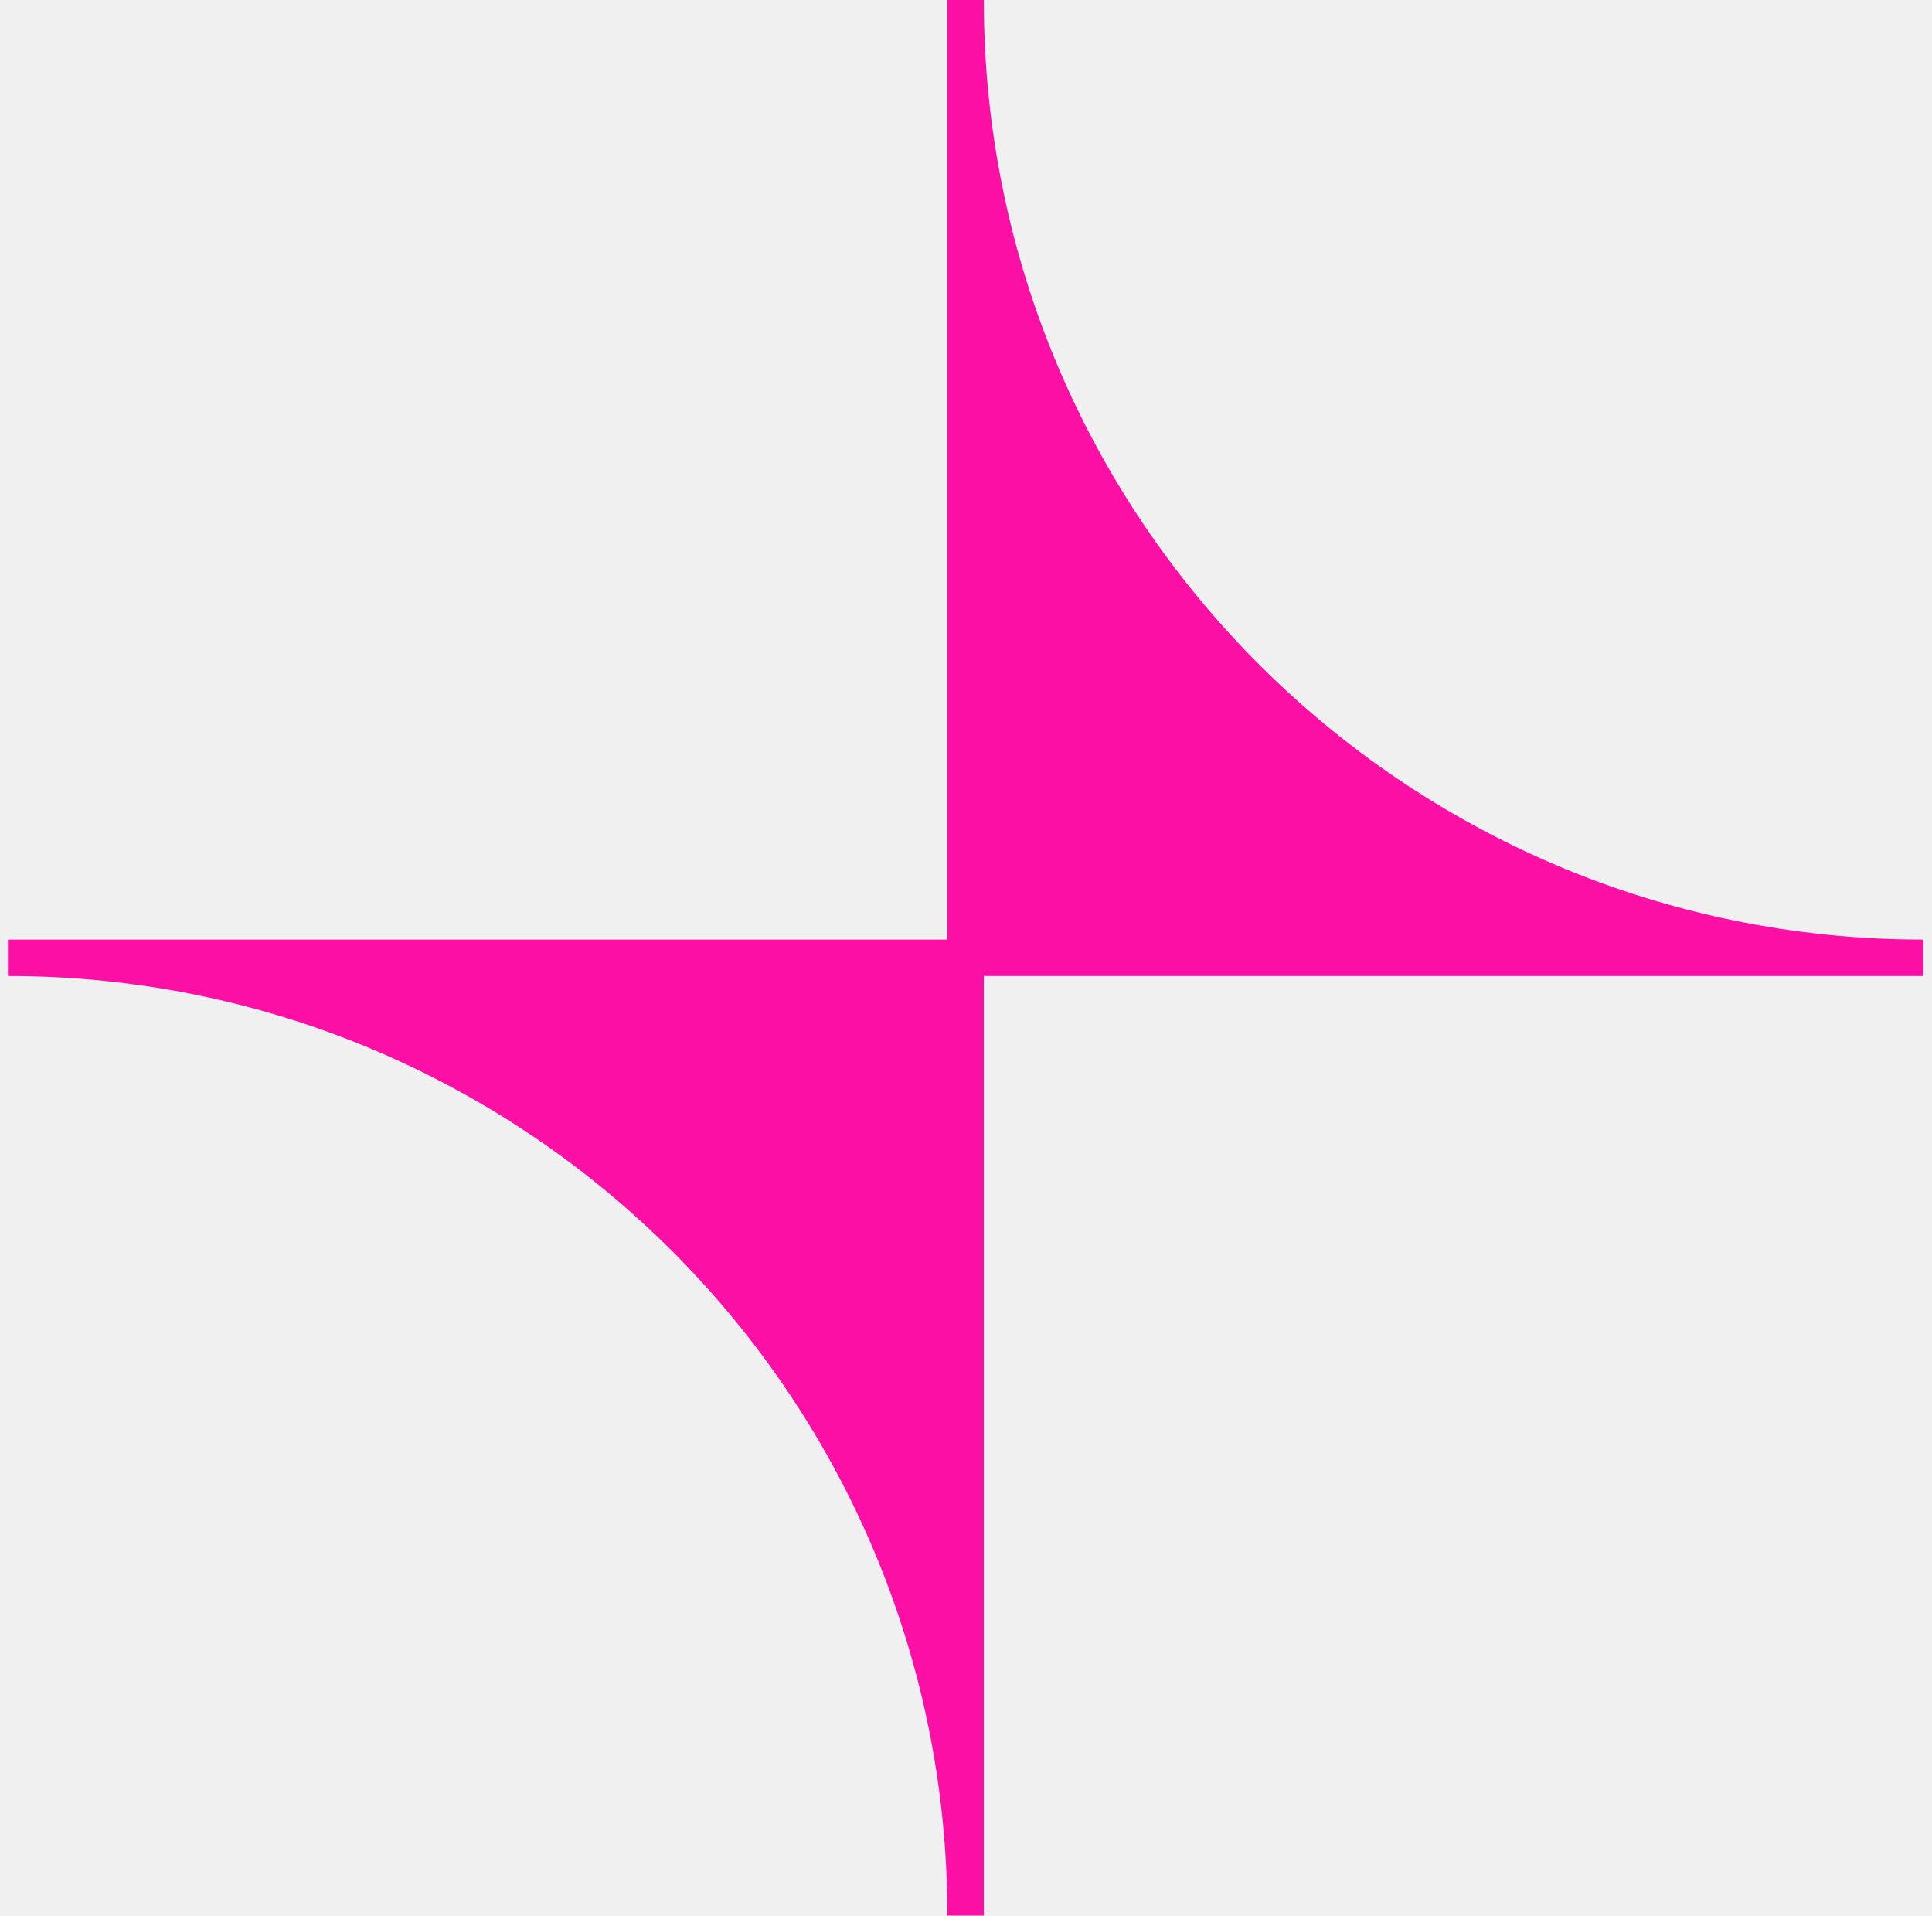
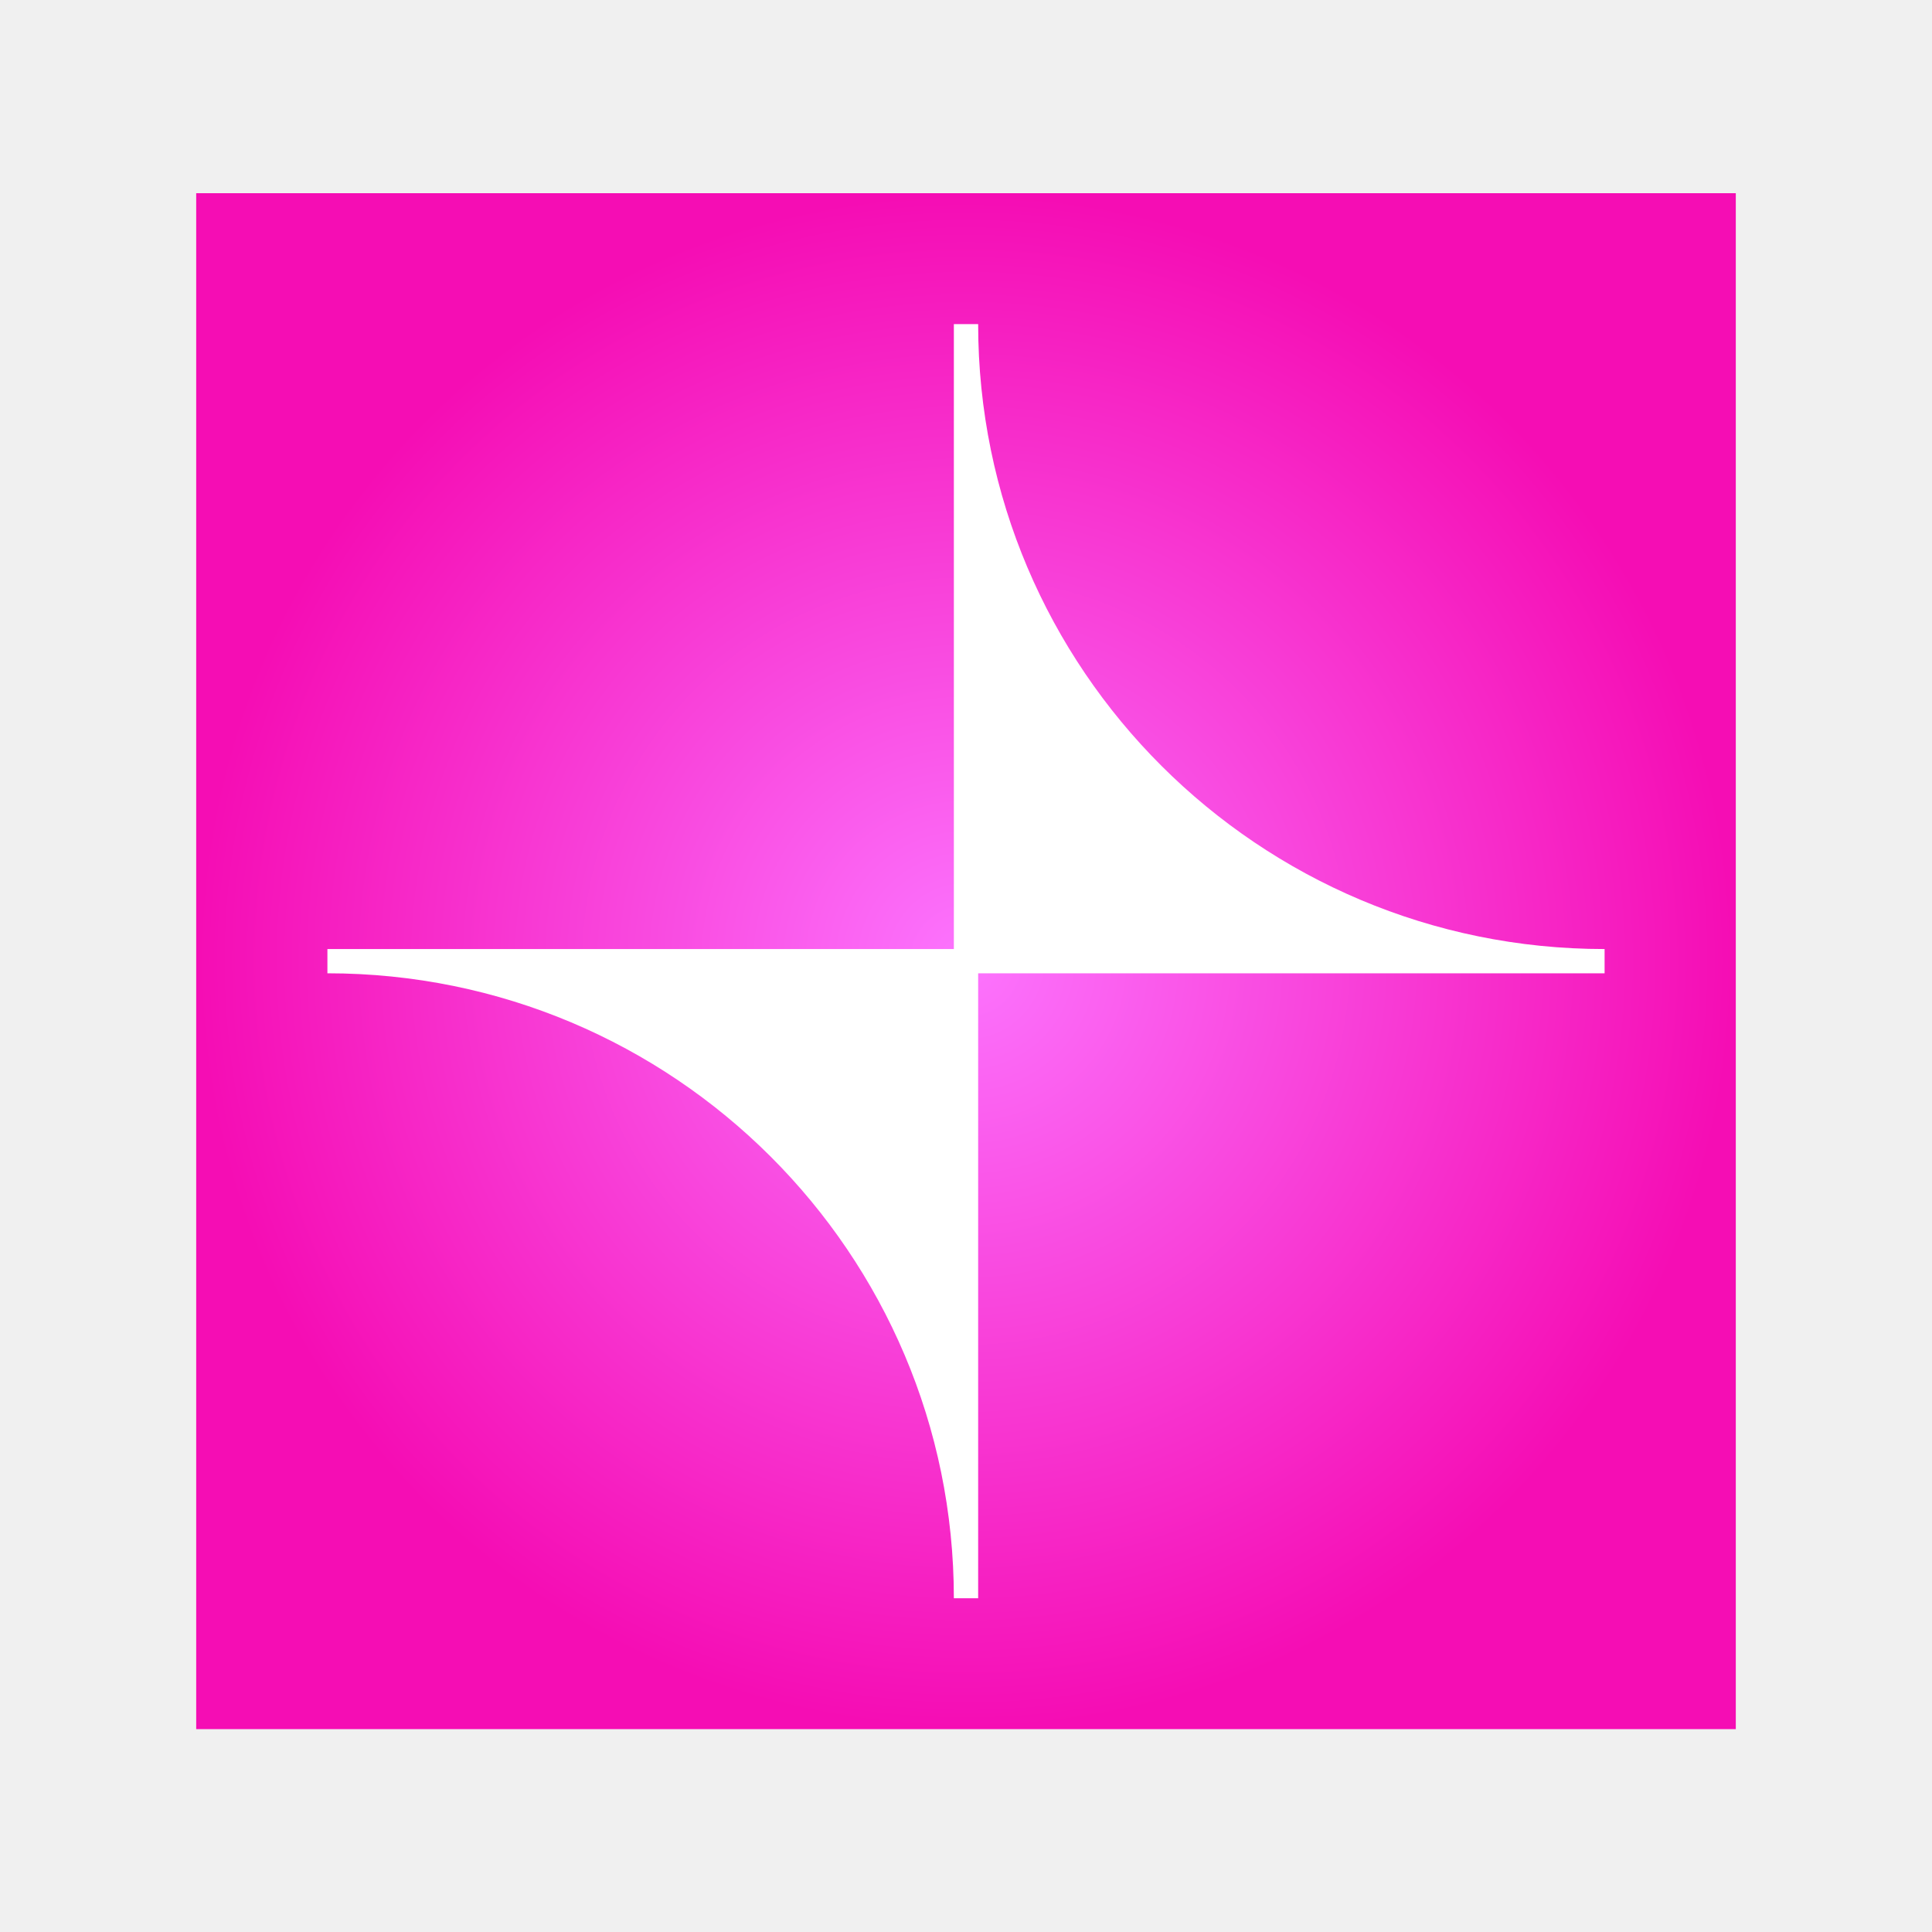
- <svg xmlns="http://www.w3.org/2000/svg" viewBox="0 0 116 115" fill="none">
-   <path d="M115.476 56.406C84.309 56.406 59.07 31.142 59.07 0H56.882V56.406H0.476V58.594C31.643 58.594 56.882 83.858 56.882 115H59.07V58.594H115.476V56.406Z" fill="#fc0fa4" />
+ <svg xmlns="http://www.w3.org/2000/svg" viewBox="0 0 200 200" fill="none">
+   <path d="M179.689 20H20.311V179H179.689V20Z" fill="url(#paint0_radial_4915_78)" />
+   <path d="M166.107 98.246C130.275 98.246 101.258 69.268 101.258 33.55H98.743V98.246H33.894V100.755C69.726 100.755 98.743 129.732 98.743 165.45H101.258V100.755H166.107V98.246Z" fill="white" />
+   <defs>
+     <radialGradient id="paint0_radial_4915_78" cx="0" cy="0" r="1" gradientUnits="userSpaceOnUse" gradientTransform="translate(100 99.5) rotate(90) scale(79.5 79.6887)">
+       <stop stop-color="#FC74FE" />
+       <stop offset="1" stop-color="#F50DB4" />
+     </radialGradient>
+   </defs>
</svg>
